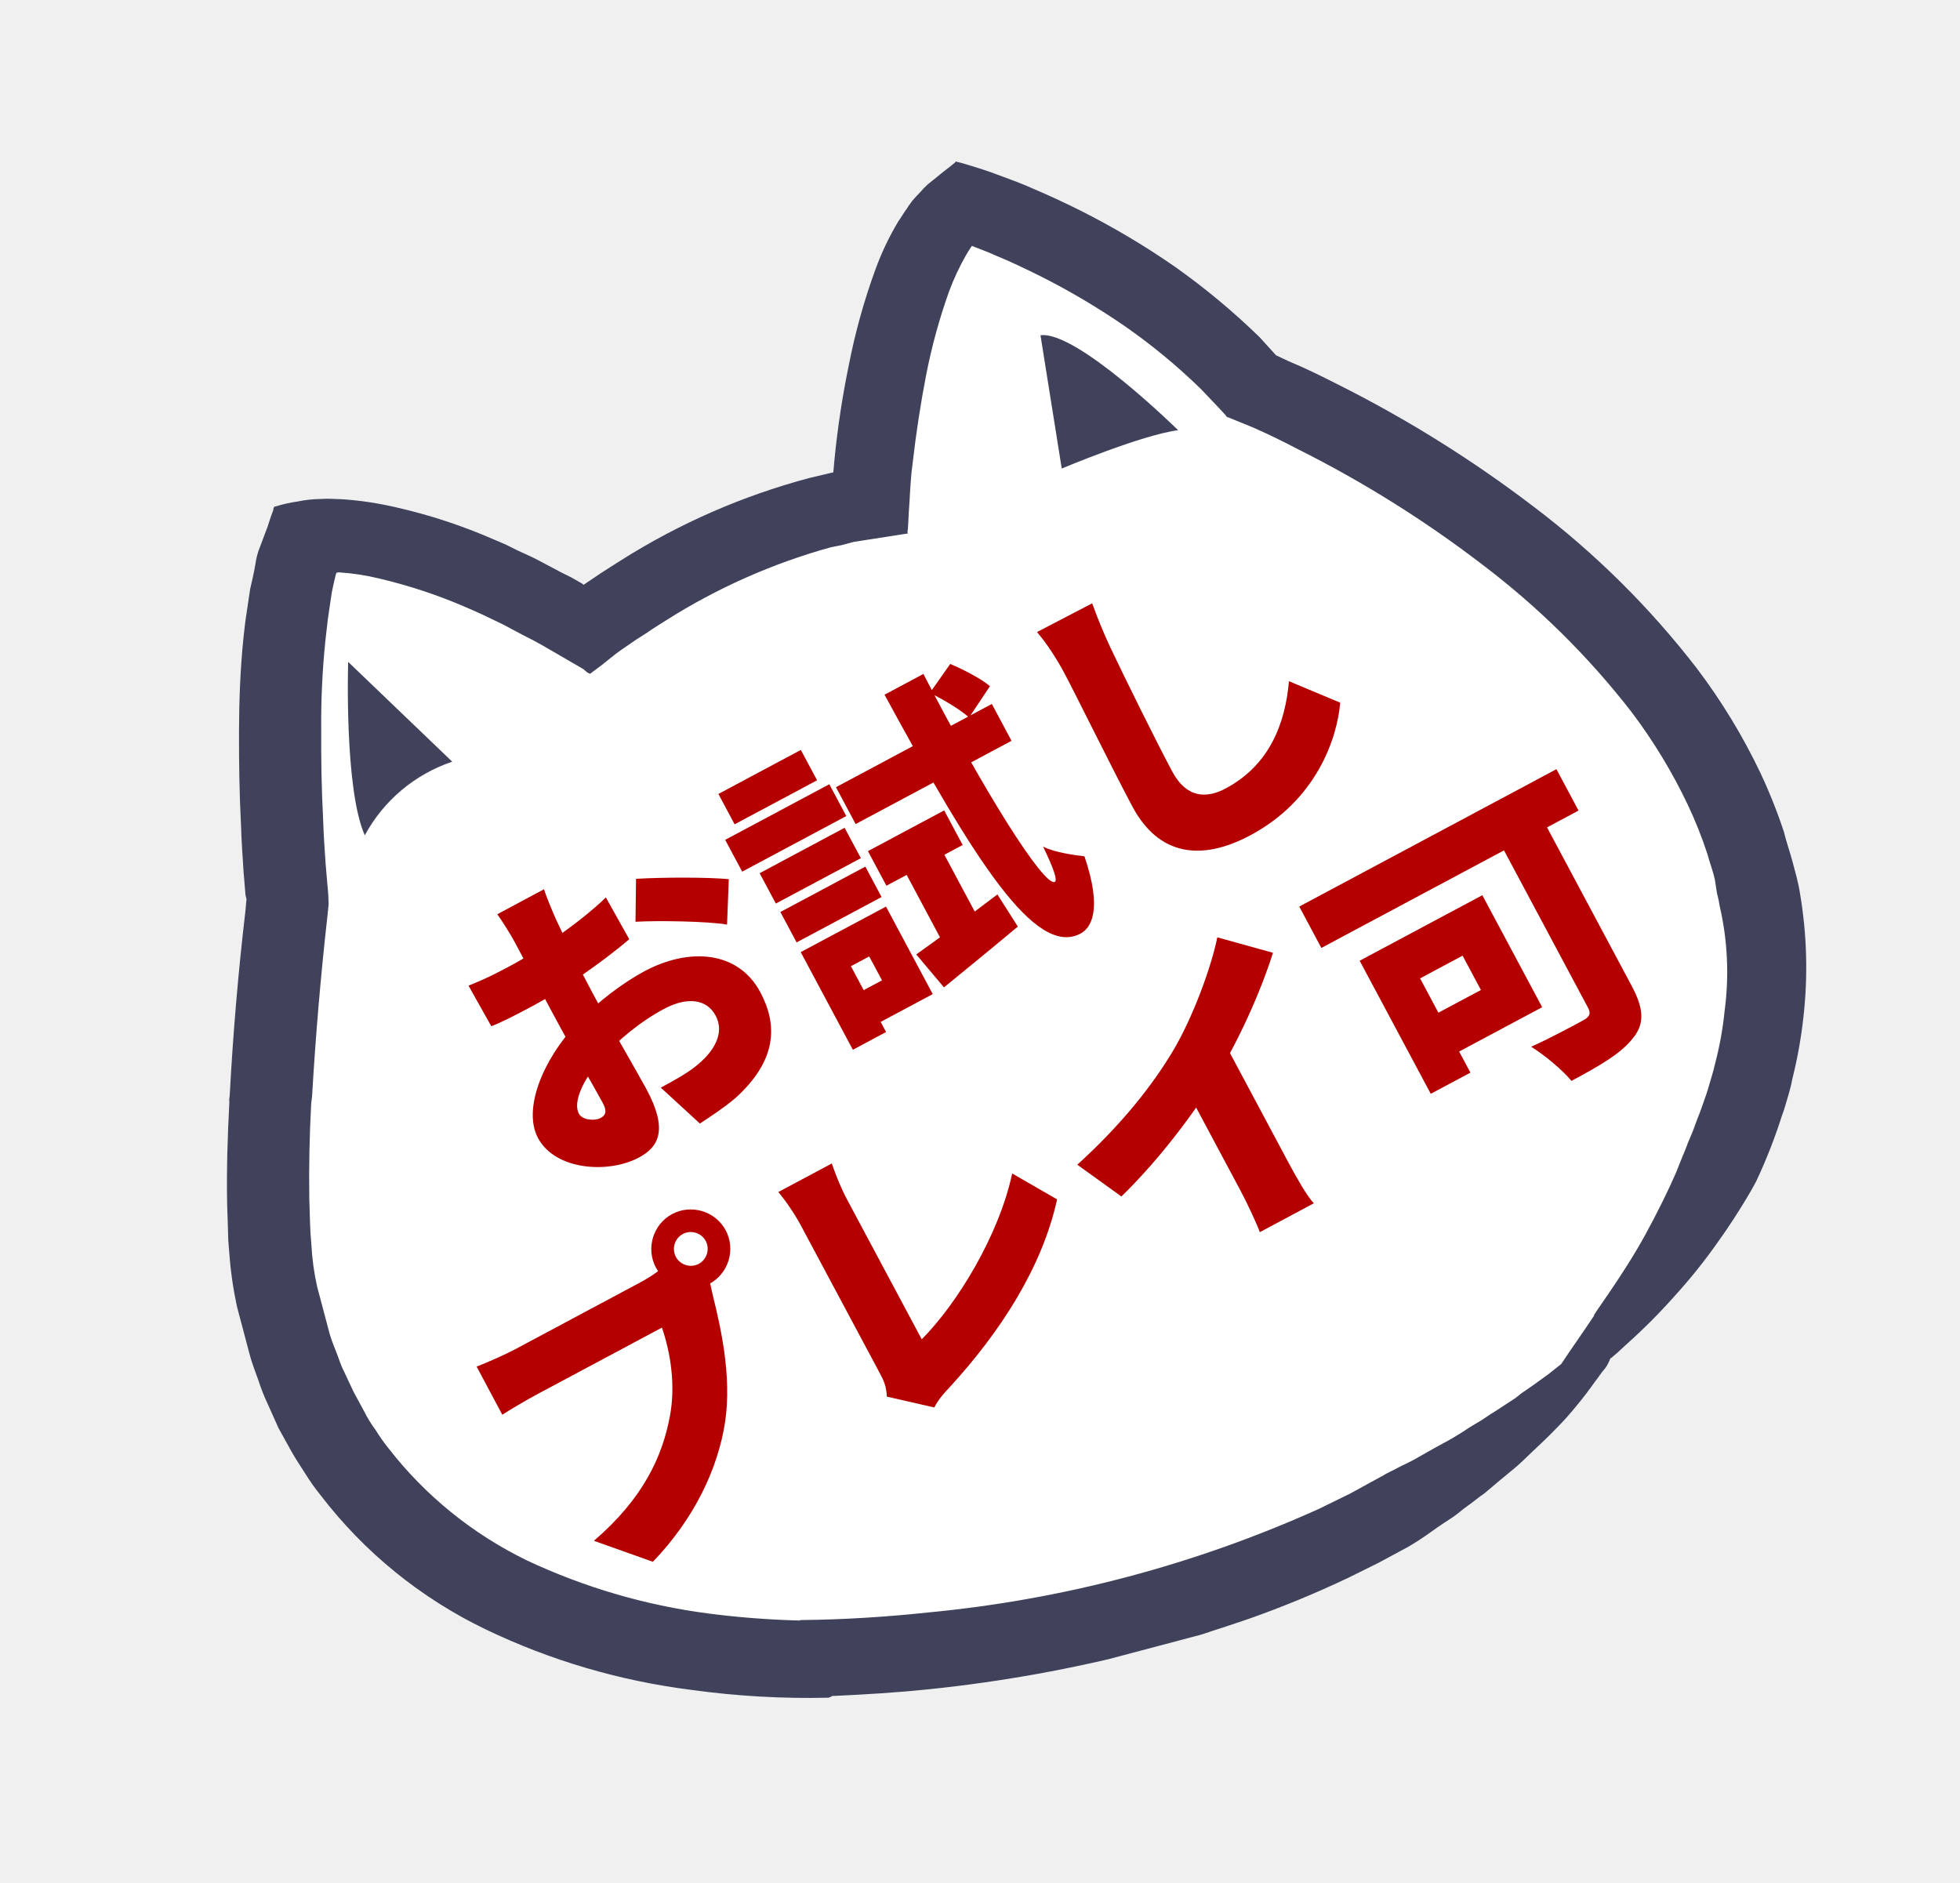
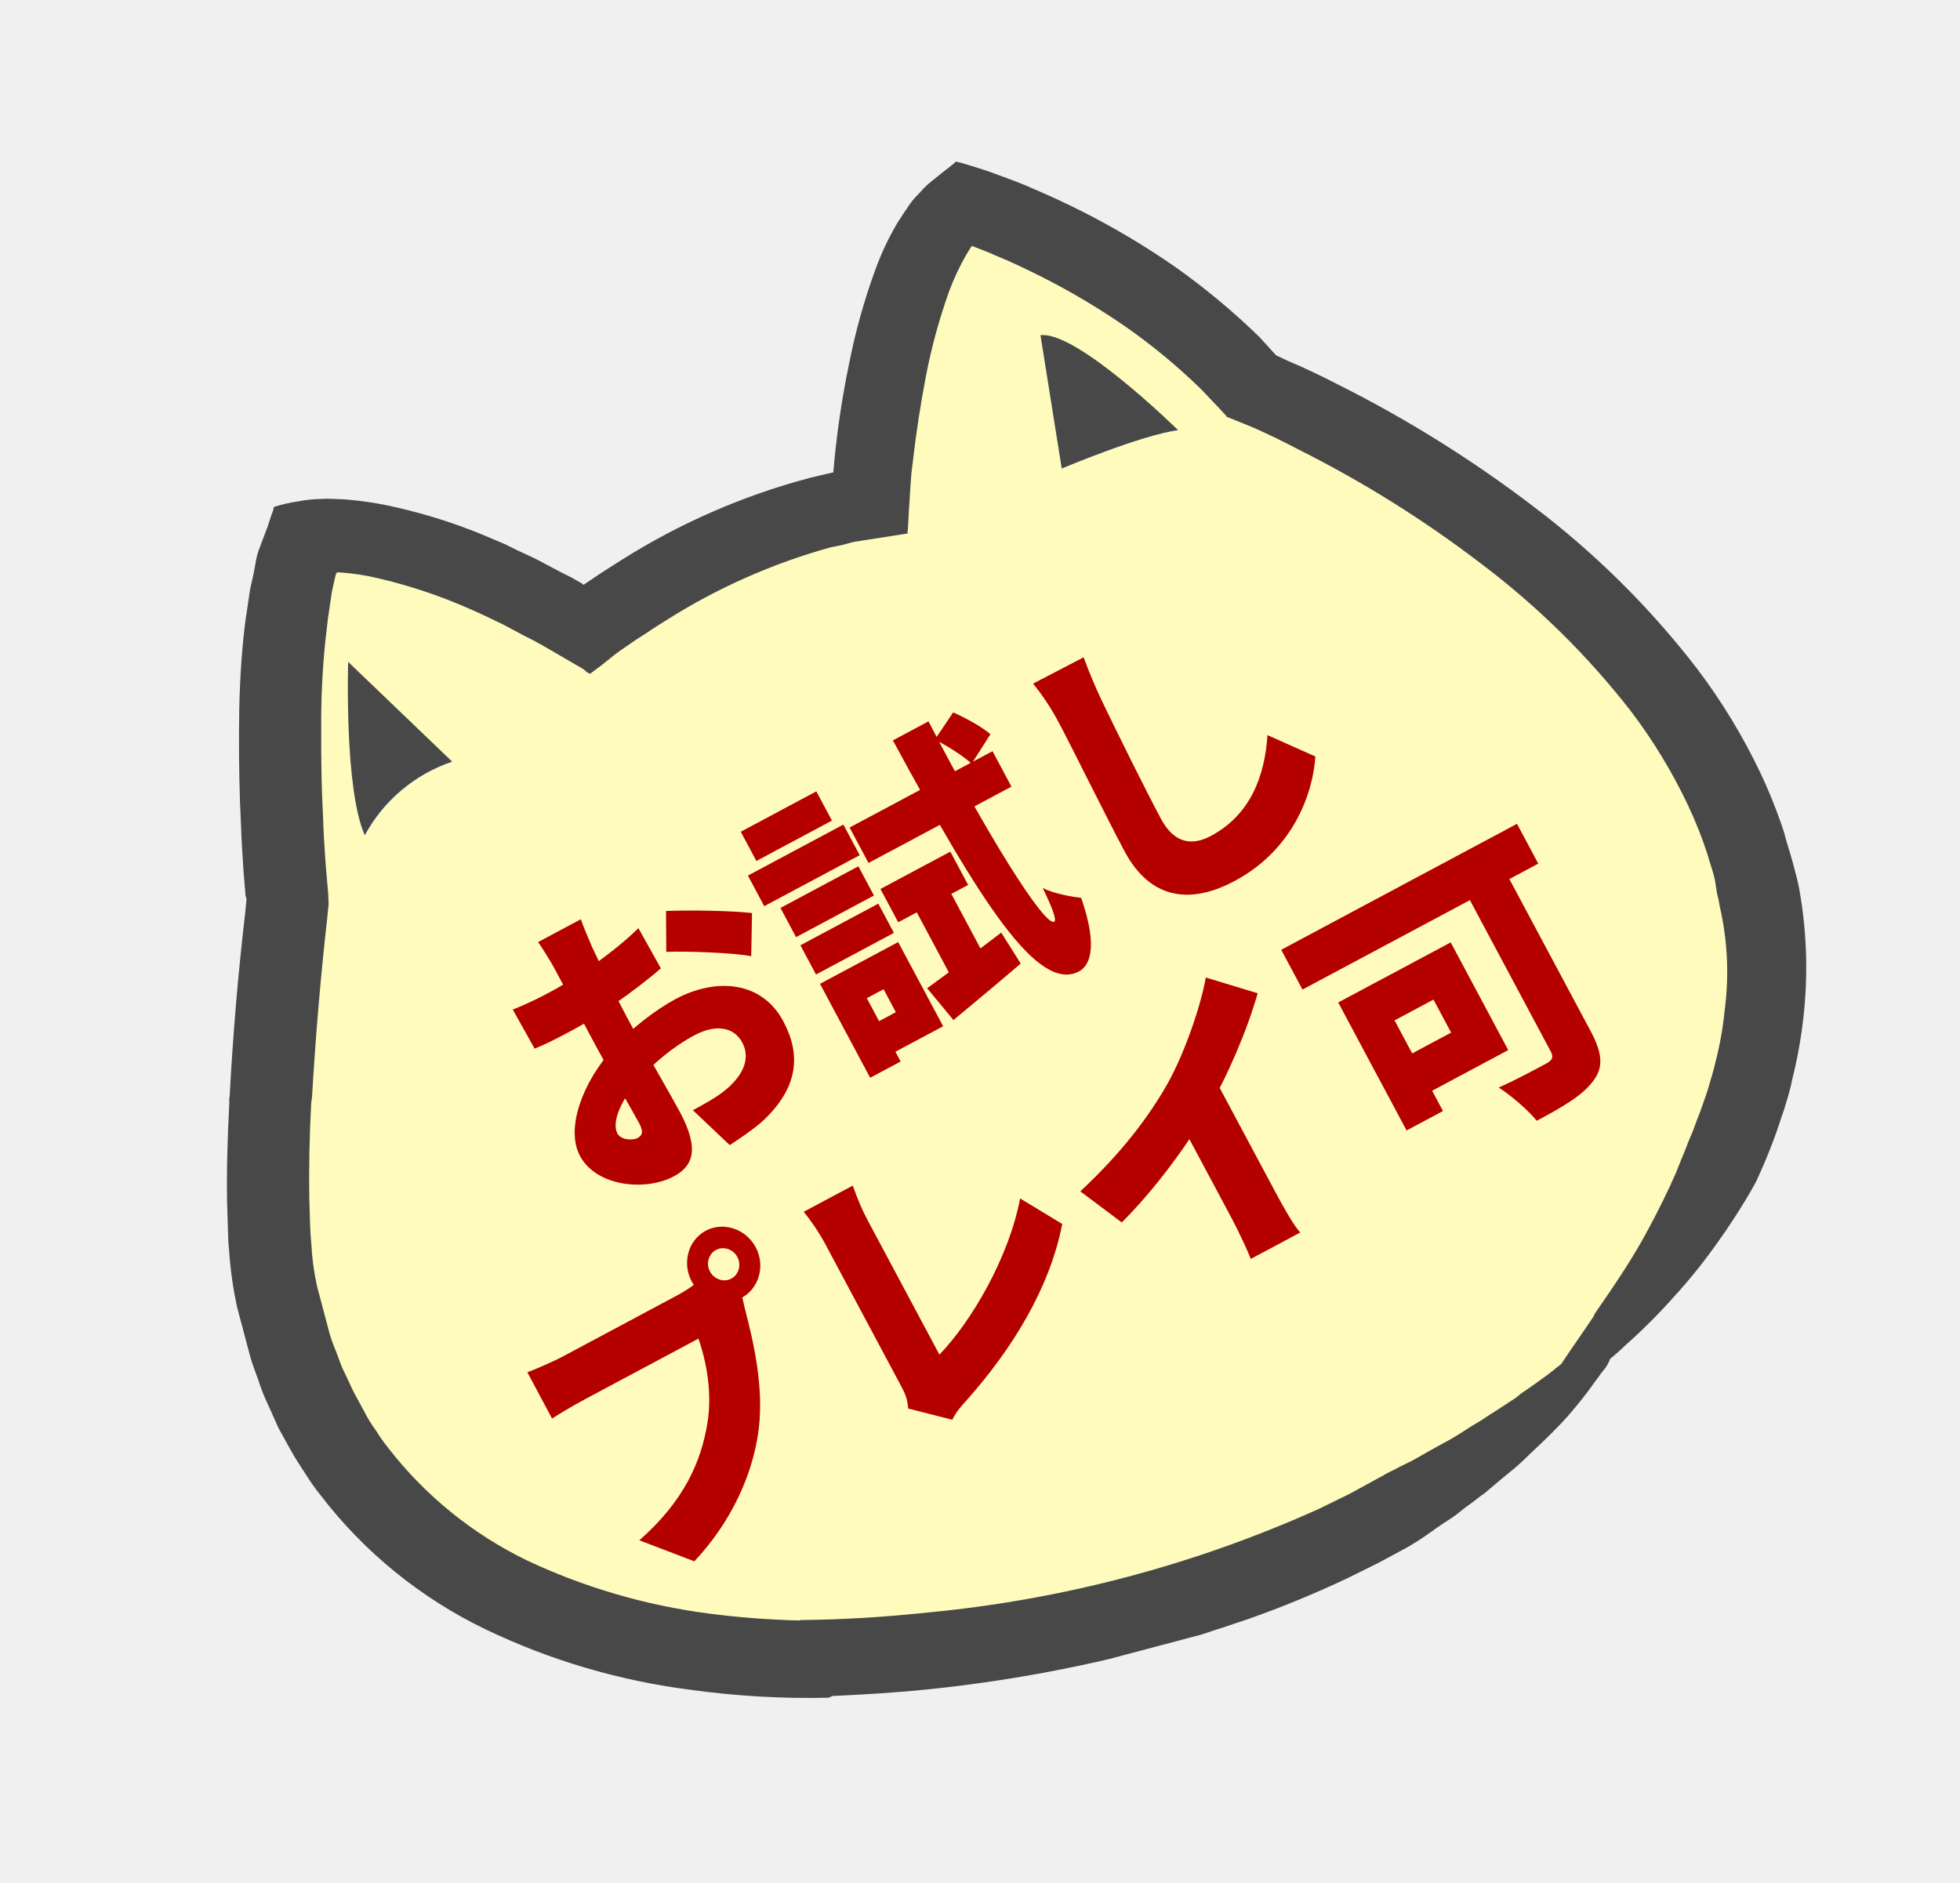
<svg xmlns="http://www.w3.org/2000/svg" width="51" height="49" viewBox="0 0 51 49" fill="none">
-   <g clip-path="url(#clip0_3810_12765)">
-     <path d="M46.416 21.613C46.243 21.103 46.04 20.603 45.809 20.117C45.352 19.156 44.798 18.244 44.156 17.395C42.934 15.808 41.503 14.39 39.901 13.178C38.304 11.96 36.594 10.893 34.793 9.992C34.374 9.778 33.954 9.573 33.505 9.385L33.202 9.242L32.772 8.769C32.089 8.104 31.355 7.493 30.576 6.941C29.794 6.398 28.975 5.911 28.125 5.482C27.69 5.266 27.256 5.064 26.809 4.875C26.592 4.779 26.362 4.692 26.129 4.607C25.896 4.521 25.696 4.444 25.481 4.378L25.149 4.276L24.991 4.23L24.906 4.211C24.898 4.203 24.887 4.199 24.876 4.198L24.849 4.226C24.695 4.357 24.528 4.473 24.377 4.604L24.141 4.793C24.068 4.86 23.999 4.931 23.936 5.007C23.862 5.079 23.793 5.155 23.728 5.234C23.703 5.277 23.674 5.305 23.648 5.345L23.594 5.429C23.511 5.541 23.457 5.64 23.375 5.755C23.136 6.154 22.935 6.576 22.777 7.013C22.483 7.818 22.253 8.645 22.088 9.485C21.921 10.295 21.796 11.114 21.714 11.936L21.683 12.288L21.075 12.431C19.336 12.892 17.679 13.616 16.161 14.576C15.964 14.698 15.785 14.815 15.603 14.932L15.184 15.215L15.156 15.189L14.88 15.03L14.592 14.887L14.025 14.585C13.837 14.487 13.648 14.405 13.446 14.311L13.159 14.167L12.853 14.037C12.038 13.68 11.19 13.4 10.32 13.202C9.859 13.094 9.39 13.023 8.917 12.989L8.662 12.979C8.56 12.973 8.459 12.974 8.358 12.981C8.153 12.983 7.949 13.005 7.748 13.046C7.553 13.074 7.361 13.117 7.172 13.175L7.133 13.185C7.132 13.196 7.127 13.206 7.119 13.213L7.107 13.282L7.055 13.42L6.966 13.693L6.769 14.215C6.705 14.368 6.663 14.528 6.642 14.692C6.606 14.909 6.556 15.115 6.507 15.33L6.414 15.957C6.38 16.162 6.358 16.378 6.336 16.58C6.25 17.407 6.22 18.225 6.218 19.045C6.216 19.865 6.228 20.669 6.27 21.471C6.282 21.875 6.31 22.277 6.336 22.677L6.387 23.293L6.4 23.341L6.403 23.355L6.413 23.392L6.385 23.7C6.198 25.294 6.062 26.901 5.975 28.52L5.963 28.602L5.966 28.694C5.921 29.558 5.893 30.418 5.908 31.291C5.916 31.506 5.921 31.718 5.93 31.948L5.939 32.283L5.967 32.616C6 33.081 6.067 33.544 6.166 34L6.219 34.2C6.236 34.264 6.257 34.346 6.275 34.411L6.296 34.492L6.331 34.625L6.504 35.275C6.559 35.486 6.645 35.695 6.723 35.919C6.793 36.134 6.876 36.344 6.972 36.549L7.247 37.162C7.354 37.36 7.473 37.566 7.58 37.761C7.686 37.956 7.819 38.15 7.941 38.343C8.062 38.537 8.196 38.73 8.344 38.911C9.48 40.394 10.953 41.589 12.644 42.402C14.327 43.209 16.133 43.739 17.991 43.973C19.172 44.136 20.364 44.204 21.557 44.176C21.592 44.166 21.625 44.151 21.655 44.132C22.507 44.093 23.358 44.042 24.212 43.952C26.082 43.757 27.936 43.422 29.758 42.949C30.207 42.83 30.661 42.692 31.126 42.572C31.353 42.511 31.576 42.422 31.803 42.356L32.141 42.242L32.479 42.129C33.373 41.814 34.249 41.452 35.104 41.045L35.874 40.663L36.631 40.255C36.631 40.255 36.713 40.209 36.854 40.12C36.995 40.032 37.188 39.899 37.411 39.738C37.522 39.663 37.648 39.575 37.786 39.488C37.924 39.4 38.037 39.286 38.19 39.182C38.342 39.078 38.467 38.964 38.622 38.86L39.035 38.512L39.453 38.167C39.589 38.049 39.714 37.923 39.838 37.805C40.082 37.578 40.308 37.361 40.487 37.175C40.672 36.991 40.846 36.797 41.01 36.594C41.2 36.369 41.366 36.145 41.514 35.934C41.597 35.833 41.662 35.723 41.739 35.636C41.817 35.549 41.861 35.441 41.903 35.346C41.9 35.331 41.9 35.331 41.917 35.342C42.043 35.239 42.165 35.126 42.304 34.995C42.752 34.597 43.175 34.173 43.573 33.725C43.971 33.288 44.341 32.827 44.681 32.344C44.995 31.909 45.25 31.504 45.428 31.209C45.606 30.915 45.696 30.738 45.696 30.738C45.957 30.185 46.18 29.615 46.365 29.033L46.419 28.881C46.494 28.623 46.585 28.358 46.633 28.089C46.767 27.558 46.865 27.019 46.924 26.476C47.048 25.39 47.017 24.292 46.831 23.217C46.811 23.084 46.779 22.95 46.747 22.817L46.643 22.423C46.574 22.128 46.48 21.879 46.416 21.613ZM9.498 21.755C8.959 20.551 9.064 17.243 9.064 17.243L11.771 19.839C10.796 20.169 9.983 20.854 9.498 21.755V21.755ZM27.632 12.209L27.078 8.741C28.026 8.616 30.661 11.214 30.661 11.214C29.708 11.319 27.628 12.195 27.628 12.195L27.632 12.209Z" fill="white" />
-     <path d="M45.81 20.12C45.353 19.159 44.799 18.247 44.157 17.398C42.934 15.811 41.504 14.393 39.902 13.181C38.305 11.963 36.594 10.896 34.794 9.995C34.375 9.781 33.955 9.576 33.506 9.388L33.203 9.245L32.773 8.772C32.09 8.107 31.356 7.496 30.577 6.944C29.795 6.401 28.976 5.914 28.125 5.485C27.69 5.268 27.256 5.067 26.81 4.878C26.593 4.782 26.363 4.695 26.13 4.61C25.897 4.524 25.697 4.447 25.481 4.381L25.15 4.279L24.992 4.233L24.907 4.214C24.899 4.206 24.888 4.201 24.876 4.201L24.85 4.229C24.696 4.36 24.529 4.476 24.378 4.607L24.142 4.796C24.069 4.863 24 4.934 23.936 5.01C23.863 5.082 23.794 5.158 23.728 5.237C23.703 5.28 23.674 5.308 23.648 5.348L23.594 5.432C23.511 5.544 23.458 5.643 23.376 5.758C23.136 6.157 22.936 6.579 22.777 7.016C22.483 7.821 22.253 8.648 22.089 9.488C21.921 10.298 21.797 11.116 21.715 11.939L21.683 12.291L21.076 12.434C19.337 12.895 17.68 13.618 16.161 14.579C15.965 14.701 15.786 14.818 15.604 14.935L15.185 15.218L15.157 15.192L14.88 15.033L14.593 14.89L14.025 14.588C13.838 14.49 13.649 14.408 13.447 14.314L13.159 14.17L12.854 14.04C12.038 13.683 11.19 13.403 10.321 13.205C9.86 13.097 9.391 13.025 8.918 12.992L8.662 12.982C8.561 12.976 8.46 12.977 8.358 12.984C8.154 12.986 7.949 13.008 7.748 13.049C7.554 13.077 7.361 13.12 7.173 13.178L7.133 13.188C7.133 13.199 7.128 13.209 7.119 13.216L7.107 13.285L7.055 13.422L6.966 13.696L6.77 14.218C6.706 14.371 6.664 14.531 6.643 14.694C6.606 14.912 6.557 15.118 6.508 15.333L6.415 15.96C6.381 16.165 6.359 16.381 6.336 16.583C6.251 17.41 6.221 18.228 6.219 19.048C6.217 19.868 6.229 20.672 6.271 21.474C6.283 21.878 6.311 22.28 6.337 22.68L6.388 23.296L6.4 23.344L6.404 23.358L6.414 23.394L6.386 23.703C6.199 25.297 6.062 26.904 5.976 28.523L5.964 28.604L5.967 28.697C5.922 29.561 5.894 30.421 5.909 31.294C5.917 31.509 5.921 31.721 5.93 31.951L5.94 32.286L5.967 32.619C6.001 33.084 6.068 33.547 6.166 34.003L6.219 34.203C6.237 34.267 6.258 34.349 6.275 34.414L6.297 34.495L6.332 34.628L6.504 35.278C6.56 35.489 6.646 35.698 6.724 35.922C6.793 36.137 6.876 36.347 6.973 36.551L7.248 37.165C7.355 37.363 7.474 37.569 7.58 37.764C7.687 37.959 7.82 38.152 7.942 38.346C8.063 38.54 8.197 38.733 8.345 38.914C9.481 40.396 10.953 41.592 12.645 42.405C14.328 43.212 16.134 43.742 17.992 43.976C19.173 44.139 20.365 44.207 21.558 44.179C21.593 44.169 21.625 44.154 21.656 44.135C22.508 44.096 23.359 44.045 24.212 43.955C26.083 43.76 27.937 43.424 29.758 42.952C30.208 42.833 30.662 42.695 31.126 42.575C31.354 42.514 31.577 42.425 31.803 42.359L32.142 42.245L32.48 42.132C33.374 41.817 34.25 41.455 35.105 41.048L35.875 40.666L36.632 40.258C36.632 40.258 36.714 40.212 36.855 40.123C36.996 40.035 37.189 39.902 37.411 39.741C37.523 39.666 37.649 39.578 37.787 39.491C37.925 39.403 38.038 39.289 38.19 39.185C38.342 39.081 38.468 38.967 38.623 38.863L39.036 38.515L39.453 38.17C39.59 38.052 39.715 37.926 39.839 37.808C40.083 37.581 40.309 37.364 40.488 37.178C40.672 36.994 40.847 36.8 41.01 36.597C41.2 36.372 41.366 36.148 41.515 35.937C41.598 35.836 41.663 35.726 41.74 35.639C41.818 35.552 41.862 35.444 41.904 35.348C41.9 35.334 41.9 35.334 41.918 35.345C42.043 35.242 42.166 35.129 42.305 34.998C42.752 34.6 43.176 34.176 43.573 33.728C43.971 33.291 44.342 32.83 44.682 32.347C44.996 31.912 45.251 31.507 45.429 31.212C45.607 30.918 45.697 30.741 45.697 30.741C45.957 30.188 46.181 29.618 46.366 29.036L46.42 28.884C46.495 28.626 46.586 28.36 46.634 28.092C46.768 27.561 46.865 27.022 46.925 26.478C47.049 25.392 47.017 24.295 46.832 23.22C46.812 23.086 46.78 22.953 46.748 22.82L46.643 22.426C46.573 22.162 46.483 21.912 46.419 21.648C46.247 21.127 46.043 20.617 45.81 20.12V20.12ZM44.677 23.248C44.708 23.357 44.731 23.468 44.747 23.579C44.953 24.47 44.997 25.391 44.876 26.298C44.83 26.76 44.748 27.218 44.63 27.668C44.579 27.901 44.503 28.12 44.439 28.351L44.399 28.476C44.32 28.696 44.256 28.9 44.165 29.119L44.048 29.437L43.915 29.752C43.915 29.752 43.888 29.834 43.836 29.96C43.784 30.085 43.703 30.275 43.613 30.51C43.425 30.948 43.134 31.54 42.82 32.115C42.19 33.267 41.38 34.303 41.481 34.234C41.154 34.725 40.843 35.16 40.624 35.495L40.277 35.77C40.054 35.932 39.832 36.093 39.594 36.253L39.428 36.384L39.249 36.501L38.885 36.739C38.758 36.811 38.647 36.898 38.524 36.973C38.401 37.048 38.26 37.127 38.16 37.196C37.939 37.343 37.711 37.478 37.475 37.6C37.252 37.723 37.042 37.841 36.86 37.947C36.678 38.052 36.497 38.127 36.356 38.204C36.215 38.281 36.105 38.328 36.034 38.37C35.999 38.395 35.962 38.415 35.923 38.433L35.125 38.87L34.316 39.266C31.095 40.718 27.655 41.63 24.138 41.962C23.033 42.08 21.924 42.148 20.84 42.158C20.84 42.158 20.811 42.166 20.797 42.17C20.004 42.15 19.213 42.089 18.428 41.987C16.792 41.773 15.201 41.307 13.712 40.607C12.296 39.919 11.06 38.917 10.101 37.678C9.982 37.53 9.873 37.374 9.774 37.213C9.659 37.059 9.559 36.895 9.473 36.723L9.198 36.215L8.953 35.692C8.863 35.524 8.814 35.338 8.736 35.148C8.658 34.957 8.596 34.793 8.547 34.595L8.398 34.032L8.355 33.872L8.348 33.844L8.337 33.801L8.315 33.72C8.315 33.72 8.305 33.68 8.301 33.666C8.294 33.641 8.29 33.624 8.279 33.585L8.251 33.478C8.17 33.114 8.12 32.745 8.101 32.373L8.078 32.078L8.066 31.78C8.061 31.579 8.054 31.379 8.048 31.182C8.036 30.378 8.053 29.545 8.097 28.723L8.108 28.627L8.12 28.533C8.211 26.969 8.344 25.403 8.52 23.837L8.551 23.527L8.541 23.273C8.537 23.178 8.521 23.059 8.52 23.032L8.471 22.458C8.445 22.07 8.418 21.683 8.407 21.294C8.365 20.516 8.354 19.739 8.358 18.972C8.352 18.203 8.388 17.435 8.467 16.669C8.49 16.48 8.512 16.29 8.532 16.101L8.614 15.546C8.637 15.356 8.688 15.18 8.725 15.001L8.752 14.907L8.806 14.893C9.168 14.916 9.527 14.971 9.879 15.057C10.623 15.233 11.35 15.472 12.051 15.771L12.327 15.891L12.586 16.009L13.107 16.259L13.628 16.537L13.889 16.67L14.149 16.814L15.179 17.412L15.281 17.5L15.354 17.534L15.41 17.492L15.664 17.302C15.833 17.17 15.999 17.026 16.169 16.909L16.427 16.732L16.553 16.645L16.814 16.479C16.981 16.362 17.148 16.258 17.316 16.153C18.644 15.309 20.091 14.665 21.61 14.244L21.899 14.186L22.11 14.13L22.135 14.123C22.164 14.116 22.192 14.108 22.178 14.112L22.218 14.101L23.467 13.906L23.622 13.883L23.612 13.846L23.624 13.765L23.641 13.459C23.648 13.258 23.67 13.054 23.677 12.847L23.696 12.565L23.716 12.307L23.751 12.024C23.839 11.253 23.956 10.494 24.101 9.747C24.245 9.01 24.445 8.284 24.698 7.576C24.819 7.252 24.966 6.938 25.138 6.637C25.18 6.566 25.22 6.498 25.26 6.442L25.288 6.399C25.49 6.481 25.69 6.548 25.892 6.643C26.298 6.806 26.687 6.998 27.078 7.19C27.848 7.578 28.59 8.019 29.298 8.508C29.992 8.994 30.644 9.534 31.249 10.124L31.721 10.62L31.837 10.746L31.897 10.811C31.901 10.825 31.929 10.863 31.955 10.859L32.273 10.989L32.591 11.118C32.994 11.295 33.386 11.486 33.778 11.692C35.464 12.537 37.064 13.538 38.558 14.682C40.023 15.79 41.334 17.084 42.456 18.532C43.023 19.284 43.513 20.091 43.916 20.941C44.114 21.358 44.285 21.788 44.428 22.227C44.488 22.452 44.571 22.662 44.621 22.887L44.677 23.248Z" fill="#3F425A" />
-     <path d="M11.766 19.82L9.059 17.224C9.059 17.224 8.954 20.532 9.492 21.735C9.978 20.835 10.791 20.149 11.766 19.82V19.82Z" fill="#3F425A" />
-     <path d="M27.074 8.724L27.627 12.192C27.627 12.192 29.707 11.316 30.655 11.194C30.656 11.197 28.022 8.6 27.074 8.724Z" fill="#3F425A" />
-     <path d="M17.587 32.708C17.473 32.495 17.555 32.226 17.768 32.112C17.98 31.999 18.25 32.081 18.363 32.293C18.476 32.505 18.395 32.775 18.182 32.889C17.97 33.002 17.7 32.92 17.587 32.708ZM17.067 32.986C17.333 33.483 17.962 33.674 18.46 33.408C18.958 33.142 19.149 32.513 18.883 32.016C18.617 31.518 17.988 31.327 17.49 31.593C16.992 31.859 16.801 32.488 17.067 32.986ZM18.436 33.064L17.256 32.969C17.06 33.149 16.779 33.309 16.617 33.395C16.163 33.638 14.011 34.787 13.389 35.12C13.147 35.249 12.644 35.471 12.402 35.562L13.07 36.815C13.253 36.698 13.644 36.461 14.003 36.269C14.625 35.937 16.77 34.791 17.224 34.548C17.442 35.185 17.588 36.039 17.428 36.868C17.233 37.894 16.75 38.98 15.454 40.096L16.988 40.642C18.053 39.536 18.683 38.23 18.869 36.992C19.044 35.806 18.75 34.533 18.558 33.751C18.516 33.567 18.441 33.268 18.436 33.064Z" fill="#B50000" />
-     <path d="M23.077 36.344L24.31 36.626C24.441 36.378 24.6 36.217 24.69 36.122C26.047 34.645 27.119 32.971 27.506 31.211L26.337 30.537C25.988 32.173 24.884 33.948 23.984 34.852C23.632 34.194 22.525 32.121 22.056 31.243C21.884 30.921 21.772 30.642 21.643 30.277L20.252 31.02C20.433 31.235 20.668 31.57 20.84 31.892C21.314 32.778 22.573 35.136 22.898 35.743C22.995 35.926 23.062 36.069 23.077 36.344Z" fill="#B50000" />
-     <path d="M28.032 30.309L29.179 31.136C30.145 30.196 31.049 28.998 31.629 28.058C32.223 27.091 32.791 25.847 33.123 24.794L31.675 24.392C31.511 25.194 31.04 26.462 30.543 27.311C29.989 28.247 29.184 29.261 28.032 30.309ZM30.672 27.976L32.272 30.971C32.46 31.322 32.704 31.851 32.781 32.064L34.186 31.313C34.018 31.139 33.734 30.642 33.546 30.29L31.798 27.017L30.672 27.976Z" fill="#B50000" />
-     <path d="M38.712 21.338L41.32 26.222C41.403 26.376 41.364 26.462 41.188 26.556C41.013 26.65 40.35 27.013 39.84 27.239C40.161 27.434 40.662 27.844 40.889 28.128C41.658 27.717 42.195 27.402 42.5 27.003C42.798 26.628 42.773 26.246 42.452 25.646L39.832 20.74L38.712 21.338ZM35.379 25.001L37.229 28.464L38.261 27.913L36.411 24.449L35.379 25.001ZM35.818 24.766L36.358 25.777L38.057 24.869L38.534 25.762L36.835 26.67L37.375 27.68L40.128 26.21L38.571 23.296L35.818 24.766ZM33.807 23.591L34.382 24.668L41.074 21.093L40.499 20.016L33.807 23.591Z" fill="#B50000" />
-     <path d="M14.155 23.141L12.939 23.791C13.036 23.918 13.292 24.327 13.374 24.481C13.562 24.832 13.964 25.586 14.406 26.414C14.903 27.344 15.491 28.338 15.682 28.697C15.819 28.953 15.732 29.037 15.623 29.096C15.483 29.17 15.156 29.156 15.062 28.981C14.91 28.695 15.143 28.128 15.641 27.561C16.073 27.067 16.676 26.575 17.277 26.255C17.884 25.93 18.391 25.998 18.622 26.43C18.86 26.877 18.595 27.366 18.082 27.763C17.864 27.936 17.546 28.115 17.194 28.303L18.211 29.237C18.518 29.036 18.832 28.831 19.137 28.574C20.22 27.59 20.24 26.676 19.783 25.819C19.204 24.736 17.928 24.655 16.771 25.273C16.229 25.562 15.541 26.071 15.007 26.639C14.119 27.584 13.6 28.868 13.999 29.615C14.449 30.457 15.833 30.546 16.623 30.123C17.151 29.842 17.38 29.39 16.828 28.357C16.613 27.955 15.846 26.642 15.412 25.829C15.068 25.185 14.769 24.573 14.454 23.895C14.367 23.696 14.2 23.296 14.155 23.141ZM16.55 22.869L16.536 23.987C17.092 23.953 18.429 23.973 18.918 24.06L18.964 22.878C18.41 22.826 17.281 22.827 16.55 22.869ZM12.191 25.649L12.784 26.706C13.049 26.603 13.345 26.453 13.873 26.172C14.51 25.832 15.611 25.093 16.373 24.441L15.765 23.354C15.113 23.984 14.056 24.719 13.273 25.137C13.009 25.278 12.665 25.462 12.191 25.649Z" fill="#B50000" />
-     <path d="M23.841 24.837L24.562 25.694C25.133 25.229 25.834 24.657 26.484 24.112L25.953 23.276C25.181 23.858 24.395 24.447 23.841 24.837ZM22.584 22.149L23.065 23.049L25.049 21.989L24.568 21.089L22.584 22.149ZM21.752 20.485L22.264 21.444L26.32 19.278L25.808 18.319L21.752 20.485ZM24.196 18.031C24.554 18.207 24.995 18.47 25.216 18.672L25.759 17.856C25.519 17.654 25.078 17.428 24.725 17.278L24.196 18.031ZM23.299 22.219L24.683 24.811L25.575 24.118L24.28 21.695L23.299 22.219ZM23.016 18.078C25.381 22.434 26.936 24.887 28.101 24.302C28.391 24.157 28.694 23.685 28.218 22.283C28.009 22.262 27.42 22.182 27.141 22.03C27.405 22.576 27.525 22.907 27.445 22.95C27.162 23.073 25.594 20.578 24.027 17.538L23.016 18.078ZM19.766 22.723L20.188 23.513L22.4 22.332L21.977 21.541L19.766 22.723ZM18.693 20.661L19.115 21.451L21.261 20.305L20.838 19.515L18.693 20.661ZM20.306 23.733L20.728 24.524L22.939 23.343L22.517 22.552L20.306 23.733ZM18.87 21.855L19.312 22.683L22.021 21.236L21.579 20.408L18.87 21.855ZM21.311 24.523L21.753 25.35L22.617 24.889L22.95 25.511L22.086 25.973L22.528 26.8L24.27 25.869L23.054 23.592L21.311 24.523ZM20.835 24.777L22.192 27.318L23.056 26.856L21.699 24.316L20.835 24.777Z" fill="#B50000" />
-     <path d="M28.419 15.7L26.983 16.448C27.232 16.739 27.484 17.122 27.695 17.517C27.989 18.067 28.971 20.064 29.464 20.986C30.148 22.268 31.255 22.42 32.537 21.735C34.243 20.824 34.794 19.231 34.872 18.285L33.539 17.727C33.443 18.833 33.03 19.91 31.895 20.516C31.397 20.782 30.877 20.777 30.501 20.075C30.071 19.269 29.277 17.66 28.903 16.872C28.746 16.542 28.551 16.072 28.419 15.7Z" fill="#B50000" />
+   <g clip-path="url(#clip0_3811_12776)">
+     <path d="M46.416 21.613C46.243 21.103 46.04 20.603 45.809 20.117C45.352 19.156 44.798 18.244 44.156 17.395C42.934 15.808 41.503 14.39 39.901 13.178C38.304 11.96 36.594 10.893 34.793 9.992C34.374 9.778 33.954 9.573 33.505 9.385L33.202 9.242L32.772 8.769C32.089 8.104 31.355 7.493 30.576 6.941C29.794 6.398 28.975 5.911 28.125 5.482C27.69 5.266 27.256 5.064 26.809 4.875C26.592 4.779 26.362 4.692 26.129 4.607C25.896 4.521 25.696 4.444 25.481 4.378L25.149 4.276L24.991 4.23L24.906 4.211C24.898 4.203 24.887 4.199 24.876 4.198L24.849 4.226C24.695 4.357 24.528 4.473 24.377 4.604L24.141 4.793C24.068 4.86 23.999 4.931 23.936 5.007C23.862 5.079 23.793 5.155 23.728 5.234C23.703 5.277 23.674 5.305 23.648 5.345L23.594 5.429C23.511 5.541 23.457 5.64 23.375 5.755C23.136 6.154 22.935 6.576 22.777 7.013C22.483 7.818 22.253 8.645 22.088 9.485C21.921 10.295 21.796 11.114 21.714 11.936L21.683 12.288L21.075 12.431C19.336 12.892 17.679 13.616 16.161 14.576C15.964 14.698 15.785 14.815 15.603 14.932L15.184 15.215L15.156 15.189L14.88 15.03L14.592 14.887L14.025 14.585C13.837 14.487 13.648 14.405 13.446 14.311L13.159 14.167L12.853 14.037C12.038 13.68 11.19 13.4 10.32 13.202C9.859 13.094 9.39 13.023 8.917 12.989L8.662 12.979C8.56 12.973 8.459 12.974 8.358 12.981C8.153 12.983 7.949 13.005 7.748 13.046C7.553 13.074 7.361 13.117 7.172 13.175L7.133 13.185C7.132 13.196 7.127 13.206 7.119 13.213L7.107 13.282L7.055 13.42L6.966 13.693L6.769 14.215C6.705 14.368 6.663 14.528 6.642 14.692C6.606 14.909 6.556 15.115 6.507 15.33L6.414 15.957C6.38 16.162 6.358 16.378 6.336 16.58C6.25 17.407 6.22 18.225 6.218 19.045C6.216 19.865 6.228 20.669 6.27 21.471C6.282 21.875 6.31 22.277 6.336 22.677L6.387 23.293L6.4 23.341L6.403 23.355L6.413 23.392L6.385 23.7C6.198 25.294 6.062 26.901 5.975 28.52L5.963 28.602L5.966 28.694C5.921 29.558 5.893 30.418 5.908 31.291C5.916 31.506 5.921 31.718 5.93 31.948L5.939 32.283L5.967 32.616C6 33.081 6.067 33.544 6.166 34L6.219 34.2C6.236 34.264 6.257 34.346 6.275 34.411L6.296 34.492L6.331 34.625L6.504 35.275C6.559 35.486 6.645 35.695 6.723 35.919C6.793 36.134 6.876 36.344 6.972 36.549L7.247 37.162C7.354 37.36 7.473 37.566 7.58 37.761C7.686 37.956 7.819 38.15 7.941 38.343C8.062 38.537 8.196 38.73 8.344 38.911C9.48 40.394 10.953 41.589 12.644 42.402C14.327 43.209 16.133 43.739 17.991 43.973C19.172 44.136 20.364 44.204 21.557 44.176C21.592 44.166 21.625 44.151 21.655 44.132C22.507 44.093 23.358 44.042 24.212 43.952C26.082 43.757 27.936 43.422 29.758 42.949C30.207 42.83 30.661 42.692 31.126 42.572C31.353 42.511 31.576 42.422 31.803 42.356L32.141 42.242L32.479 42.129C33.373 41.814 34.249 41.452 35.104 41.045L35.874 40.663L36.631 40.255C36.631 40.255 36.713 40.209 36.854 40.12C36.995 40.032 37.188 39.899 37.411 39.738C37.522 39.663 37.648 39.575 37.786 39.488C37.924 39.4 38.037 39.286 38.19 39.182C38.342 39.078 38.467 38.964 38.622 38.86L39.035 38.512L39.453 38.167C39.589 38.049 39.714 37.923 39.838 37.805C40.082 37.578 40.308 37.361 40.487 37.175C40.672 36.991 40.846 36.797 41.01 36.594C41.2 36.369 41.366 36.145 41.514 35.934C41.597 35.833 41.662 35.723 41.739 35.636C41.817 35.549 41.861 35.441 41.903 35.346C41.9 35.331 41.9 35.331 41.917 35.342C42.043 35.239 42.165 35.126 42.304 34.995C42.752 34.597 43.175 34.173 43.573 33.725C43.971 33.288 44.341 32.827 44.681 32.344C44.995 31.909 45.25 31.504 45.428 31.209C45.606 30.915 45.696 30.738 45.696 30.738C45.957 30.185 46.18 29.615 46.365 29.033L46.419 28.881C46.494 28.623 46.585 28.358 46.633 28.089C46.767 27.558 46.865 27.019 46.924 26.476C47.048 25.39 47.017 24.292 46.831 23.217C46.811 23.084 46.779 22.95 46.747 22.817L46.643 22.423C46.574 22.128 46.48 21.879 46.416 21.613ZM9.498 21.755C8.959 20.551 9.064 17.243 9.064 17.243L11.771 19.839C10.796 20.169 9.983 20.854 9.498 21.755V21.755ZM27.632 12.209L27.078 8.741C28.026 8.616 30.661 11.214 30.661 11.214C29.708 11.319 27.628 12.195 27.628 12.195L27.632 12.209Z" fill="#FFFBBC" />
+     <path d="M45.81 20.12C45.353 19.159 44.799 18.247 44.157 17.398C42.934 15.811 41.504 14.393 39.902 13.181C38.305 11.963 36.594 10.896 34.794 9.995C34.375 9.781 33.955 9.576 33.506 9.388L33.203 9.245L32.773 8.772C32.09 8.107 31.356 7.496 30.577 6.944C29.795 6.401 28.976 5.914 28.125 5.485C27.69 5.268 27.256 5.067 26.81 4.878C26.593 4.782 26.363 4.695 26.13 4.61C25.897 4.524 25.697 4.447 25.481 4.381L25.15 4.279L24.992 4.233L24.907 4.214C24.899 4.206 24.888 4.201 24.876 4.201L24.85 4.229C24.696 4.36 24.529 4.476 24.378 4.607L24.142 4.796C24.069 4.863 24 4.934 23.936 5.01C23.863 5.082 23.794 5.158 23.728 5.237C23.703 5.28 23.674 5.308 23.648 5.348L23.594 5.432C23.511 5.544 23.458 5.643 23.376 5.758C23.136 6.157 22.936 6.579 22.777 7.016C22.483 7.821 22.253 8.648 22.089 9.488C21.921 10.298 21.797 11.116 21.715 11.939L21.683 12.291L21.076 12.434C19.337 12.895 17.68 13.618 16.161 14.579C15.965 14.701 15.786 14.818 15.604 14.935L15.185 15.218L15.157 15.192L14.88 15.033L14.593 14.89L14.025 14.588C13.838 14.49 13.649 14.408 13.447 14.314L13.159 14.17L12.854 14.04C12.038 13.683 11.19 13.403 10.321 13.205C9.86 13.097 9.391 13.025 8.918 12.992L8.662 12.982C8.561 12.976 8.46 12.977 8.358 12.984C8.154 12.986 7.949 13.008 7.748 13.049C7.554 13.077 7.361 13.12 7.173 13.178L7.133 13.188C7.133 13.199 7.128 13.209 7.119 13.216L7.107 13.285L7.055 13.422L6.966 13.696L6.77 14.218C6.706 14.371 6.664 14.531 6.643 14.694C6.606 14.912 6.557 15.118 6.508 15.333L6.415 15.96C6.381 16.165 6.359 16.381 6.336 16.583C6.251 17.41 6.221 18.228 6.219 19.048C6.217 19.868 6.229 20.672 6.271 21.474C6.283 21.878 6.311 22.28 6.337 22.68L6.388 23.296L6.4 23.344L6.404 23.358L6.414 23.394L6.386 23.703C6.199 25.297 6.062 26.904 5.976 28.523L5.964 28.604L5.967 28.697C5.922 29.561 5.894 30.421 5.909 31.294C5.917 31.509 5.921 31.721 5.93 31.951L5.94 32.286L5.967 32.619C6.001 33.084 6.068 33.547 6.166 34.003L6.219 34.203C6.237 34.267 6.258 34.349 6.275 34.414L6.297 34.495L6.332 34.628L6.504 35.278C6.56 35.489 6.646 35.698 6.724 35.922C6.793 36.137 6.876 36.347 6.973 36.551L7.248 37.165C7.355 37.363 7.474 37.569 7.58 37.764C7.687 37.959 7.82 38.152 7.942 38.346C8.063 38.54 8.197 38.733 8.345 38.914C9.481 40.396 10.953 41.592 12.645 42.405C14.328 43.212 16.134 43.742 17.992 43.976C19.173 44.139 20.365 44.207 21.558 44.179C21.593 44.169 21.625 44.154 21.656 44.135C22.508 44.096 23.359 44.045 24.212 43.955C26.083 43.76 27.937 43.424 29.758 42.952C30.208 42.833 30.662 42.695 31.126 42.575C31.354 42.514 31.577 42.425 31.803 42.359L32.142 42.245L32.48 42.132C33.374 41.817 34.25 41.455 35.105 41.048L35.875 40.666L36.632 40.258C36.632 40.258 36.714 40.212 36.855 40.123C36.996 40.035 37.189 39.902 37.411 39.741C37.523 39.666 37.649 39.578 37.787 39.491C37.925 39.403 38.038 39.289 38.19 39.185C38.342 39.081 38.468 38.967 38.623 38.863L39.036 38.515L39.453 38.17C39.59 38.052 39.715 37.926 39.839 37.808C40.083 37.581 40.309 37.364 40.488 37.178C40.672 36.994 40.847 36.8 41.01 36.597C41.2 36.372 41.366 36.148 41.515 35.937C41.598 35.836 41.663 35.726 41.74 35.639C41.818 35.552 41.862 35.444 41.904 35.348C41.9 35.334 41.9 35.334 41.918 35.345C42.043 35.242 42.166 35.129 42.305 34.998C42.752 34.6 43.176 34.176 43.573 33.728C43.971 33.291 44.342 32.83 44.682 32.347C44.996 31.912 45.251 31.507 45.429 31.212C45.607 30.918 45.697 30.741 45.697 30.741C45.957 30.188 46.181 29.618 46.366 29.036L46.42 28.884C46.495 28.626 46.586 28.36 46.634 28.092C46.768 27.561 46.865 27.022 46.925 26.478C47.049 25.392 47.017 24.295 46.832 23.22C46.812 23.086 46.78 22.953 46.748 22.82L46.643 22.426C46.573 22.162 46.483 21.912 46.419 21.648C46.247 21.127 46.043 20.617 45.81 20.12V20.12ZM44.677 23.248C44.708 23.357 44.731 23.468 44.747 23.579C44.953 24.47 44.997 25.391 44.876 26.298C44.83 26.76 44.748 27.218 44.63 27.668C44.579 27.901 44.503 28.12 44.439 28.351L44.399 28.476C44.32 28.696 44.256 28.9 44.165 29.119L44.048 29.437L43.915 29.752C43.915 29.752 43.888 29.834 43.836 29.96C43.784 30.085 43.703 30.275 43.613 30.51C43.425 30.948 43.134 31.54 42.82 32.115C42.19 33.267 41.38 34.303 41.481 34.234C41.154 34.725 40.843 35.16 40.624 35.495L40.277 35.77C40.054 35.932 39.832 36.093 39.594 36.253L39.428 36.384L39.249 36.501L38.885 36.739C38.758 36.811 38.647 36.898 38.524 36.973C38.401 37.048 38.26 37.127 38.16 37.196C37.939 37.343 37.711 37.478 37.475 37.6C37.252 37.723 37.042 37.841 36.86 37.947C36.678 38.052 36.497 38.127 36.356 38.204C36.215 38.281 36.105 38.328 36.034 38.37C35.999 38.395 35.962 38.415 35.923 38.433L35.125 38.87L34.316 39.266C31.095 40.718 27.655 41.63 24.138 41.962C23.033 42.08 21.924 42.148 20.84 42.158C20.84 42.158 20.811 42.166 20.797 42.17C20.004 42.15 19.213 42.089 18.428 41.987C16.792 41.773 15.201 41.307 13.712 40.607C12.296 39.919 11.06 38.917 10.101 37.678C9.982 37.53 9.873 37.374 9.774 37.213C9.659 37.059 9.559 36.895 9.473 36.723L9.198 36.215L8.953 35.692C8.863 35.524 8.814 35.338 8.736 35.148C8.658 34.957 8.596 34.793 8.547 34.595L8.398 34.032L8.355 33.872L8.348 33.844L8.337 33.801L8.315 33.72C8.315 33.72 8.305 33.68 8.301 33.666C8.294 33.641 8.29 33.624 8.279 33.585L8.251 33.478C8.17 33.114 8.12 32.745 8.101 32.373L8.078 32.078L8.066 31.78C8.061 31.579 8.054 31.379 8.048 31.182C8.036 30.378 8.053 29.545 8.097 28.723L8.108 28.627L8.12 28.533C8.211 26.969 8.344 25.403 8.52 23.837L8.551 23.527L8.541 23.273C8.537 23.178 8.521 23.059 8.52 23.032L8.471 22.458C8.445 22.07 8.418 21.683 8.407 21.294C8.365 20.516 8.354 19.739 8.358 18.972C8.352 18.203 8.388 17.435 8.467 16.669C8.49 16.48 8.512 16.29 8.532 16.101L8.614 15.546C8.637 15.356 8.688 15.18 8.725 15.001L8.752 14.907L8.806 14.893C9.168 14.916 9.527 14.971 9.879 15.057C10.623 15.233 11.35 15.472 12.051 15.771L12.327 15.891L12.586 16.009L13.107 16.259L13.628 16.537L13.889 16.67L14.149 16.814L15.179 17.412L15.281 17.5L15.354 17.534L15.41 17.492L15.664 17.302C15.833 17.17 15.999 17.026 16.169 16.909L16.427 16.732L16.553 16.645L16.814 16.479C16.981 16.362 17.148 16.258 17.316 16.153C18.644 15.309 20.091 14.665 21.61 14.244L21.899 14.186L22.11 14.13L22.135 14.123C22.164 14.116 22.192 14.108 22.178 14.112L22.218 14.101L23.467 13.906L23.622 13.883L23.612 13.846L23.624 13.765L23.641 13.459C23.648 13.258 23.67 13.054 23.677 12.847L23.696 12.565L23.716 12.307L23.751 12.024C23.839 11.253 23.956 10.494 24.101 9.747C24.245 9.01 24.445 8.284 24.698 7.576C24.819 7.252 24.966 6.938 25.138 6.637C25.18 6.566 25.22 6.498 25.26 6.442L25.288 6.399C25.49 6.481 25.69 6.548 25.892 6.643C26.298 6.806 26.687 6.998 27.078 7.19C27.848 7.578 28.59 8.019 29.298 8.508C29.992 8.994 30.644 9.534 31.249 10.124L31.721 10.62L31.837 10.746L31.897 10.811C31.901 10.825 31.929 10.863 31.955 10.859L32.273 10.989L32.591 11.118C32.994 11.295 33.386 11.486 33.778 11.692C35.464 12.537 37.064 13.538 38.558 14.682C40.023 15.79 41.334 17.084 42.456 18.532C43.023 19.284 43.513 20.091 43.916 20.941C44.114 21.358 44.285 21.788 44.428 22.227C44.488 22.452 44.571 22.662 44.621 22.887L44.677 23.248Z" fill="#484848" />
+     <path d="M11.766 19.82L9.059 17.224C9.059 17.224 8.954 20.532 9.492 21.735C9.978 20.835 10.791 20.149 11.766 19.82V19.82Z" fill="#484848" />
+     <path d="M27.074 8.724L27.627 12.192C27.627 12.192 29.707 11.316 30.655 11.194C30.656 11.197 28.022 8.6 27.074 8.724Z" fill="#484848" />
+     <path d="M18.474 33.09C18.365 32.886 18.436 32.631 18.631 32.527C18.826 32.423 19.077 32.506 19.186 32.71C19.295 32.914 19.224 33.169 19.03 33.273C18.835 33.377 18.584 33.294 18.474 33.09ZM17.998 33.345C18.254 33.824 18.84 34.017 19.297 33.773C19.753 33.53 19.919 32.934 19.663 32.456C19.407 31.977 18.82 31.783 18.364 32.027C17.907 32.271 17.742 32.866 17.998 33.345ZM19.268 33.445L18.173 33.333C17.995 33.501 17.737 33.647 17.589 33.726C17.173 33.949 15.199 35.003 14.629 35.308C14.407 35.426 13.945 35.627 13.722 35.711L14.365 36.915C14.532 36.807 14.89 36.589 15.219 36.413C15.79 36.108 17.757 35.058 18.173 34.835C18.387 35.445 18.537 36.261 18.405 37.047C18.243 38.02 17.816 39.045 16.636 40.083L18.067 40.63C19.034 39.598 19.593 38.367 19.742 37.192C19.883 36.067 19.587 34.849 19.394 34.102C19.352 33.925 19.277 33.639 19.268 33.445Z" fill="#B50000" />
+     <path d="M23.631 36.654L24.779 36.946C24.896 36.711 25.04 36.562 25.122 36.473C26.352 35.092 27.314 33.518 27.64 31.851L26.544 31.187C26.25 32.738 25.261 34.407 24.444 35.251C24.105 34.617 23.04 32.624 22.589 31.779C22.423 31.47 22.315 31.202 22.189 30.853L20.913 31.534C21.084 31.741 21.309 32.065 21.475 32.375C21.93 33.227 23.141 35.494 23.453 36.079C23.547 36.255 23.612 36.392 23.631 36.654Z" fill="#B50000" />
+     <path d="M28.11 31.002L29.189 31.811C30.067 30.934 30.882 29.811 31.402 28.927C31.935 28.018 32.438 26.844 32.726 25.848L31.376 25.438C31.239 26.199 30.827 27.397 30.382 28.196C29.886 29.076 29.159 30.026 28.11 31.002ZM30.514 28.831L32.053 31.711C32.233 32.049 32.47 32.557 32.544 32.761L33.833 32.073C33.674 31.904 33.401 31.425 33.221 31.087L31.539 27.94L30.514 28.831Z" fill="#B50000" />
+     <path d="M37.841 22.663L40.35 27.36C40.429 27.508 40.395 27.59 40.234 27.676C40.073 27.762 39.466 28.095 38.997 28.3C39.298 28.492 39.77 28.892 39.986 29.166C40.691 28.79 41.183 28.5 41.458 28.126C41.727 27.774 41.697 27.41 41.389 26.833L38.868 22.115L37.841 22.663ZM34.821 26.087L36.6 29.418L37.547 28.912L35.767 25.581L34.821 26.087ZM35.224 25.872L35.743 26.844L37.3 26.012L37.759 26.871L36.202 27.703L36.721 28.675L39.245 27.326L37.748 24.524L35.224 25.872ZM33.338 24.716L33.891 25.751L40.026 22.474L39.473 21.438L33.338 24.716Z" fill="#B50000" />
+     <path d="M15.115 23.921L14.001 24.516C14.092 24.639 14.337 25.033 14.416 25.181C14.597 25.519 14.984 26.244 15.409 27.04C15.887 27.934 16.45 28.892 16.635 29.237C16.766 29.483 16.687 29.562 16.587 29.615C16.459 29.683 16.156 29.665 16.065 29.496C15.919 29.221 16.124 28.686 16.575 28.155C16.966 27.693 17.516 27.236 18.066 26.942C18.624 26.645 19.095 26.719 19.317 27.134C19.546 27.564 19.309 28.025 18.841 28.393C18.642 28.553 18.351 28.718 18.029 28.89L18.988 29.799C19.269 29.613 19.556 29.423 19.834 29.184C20.82 28.268 20.821 27.399 20.381 26.575C19.824 25.532 18.64 25.432 17.579 25.998C17.083 26.264 16.454 26.735 15.97 27.266C15.165 28.148 14.708 29.361 15.091 30.079C15.524 30.889 16.808 31 17.533 30.612C18.017 30.354 18.221 29.928 17.69 28.935C17.483 28.548 16.748 27.285 16.33 26.503C15.999 25.883 15.711 25.295 15.406 24.643C15.322 24.453 15.16 24.069 15.115 23.921ZM17.33 23.706L17.337 24.77C17.852 24.748 19.092 24.792 19.547 24.884L19.568 23.76C19.052 23.7 18.006 23.68 17.33 23.706ZM13.342 26.271L13.911 27.288C14.154 27.195 14.427 27.058 14.91 26.8C15.494 26.488 16.501 25.805 17.196 25.199L16.611 24.153C16.019 24.741 15.053 25.42 14.335 25.804C14.093 25.933 13.778 26.101 13.342 26.271Z" fill="#B50000" />
+     <path d="M24.124 25.716L24.809 26.545C25.329 26.113 25.968 25.581 26.56 25.075L26.052 24.269C25.348 24.808 24.63 25.355 24.124 25.716ZM22.909 23.134L23.372 24L25.191 23.028L24.728 22.162L22.909 23.134ZM22.107 21.535L22.599 22.457L26.318 20.47L25.826 19.548L22.107 21.535ZM24.326 19.245C24.661 19.419 25.075 19.677 25.283 19.874L25.771 19.106C25.545 18.91 25.133 18.687 24.802 18.538L24.326 19.245ZM23.573 23.213L24.904 25.706L25.717 25.064L24.472 22.733L23.573 23.213ZM23.233 19.267C25.506 23.457 26.994 25.821 28.062 25.286C28.328 25.154 28.6 24.709 28.133 23.366C27.939 23.343 27.392 23.255 27.13 23.105C27.385 23.63 27.503 23.947 27.429 23.987C27.169 24.098 25.669 21.695 24.16 18.772L23.233 19.267ZM20.308 23.627L20.714 24.387L22.741 23.304L22.335 22.544L20.308 23.627ZM19.275 21.644L19.681 22.405L21.648 21.354L21.241 20.594L19.275 21.644ZM20.827 24.599L21.233 25.359L23.26 24.276L22.854 23.516L20.827 24.599ZM19.461 22.785L19.886 23.581L22.37 22.254L21.945 21.458L19.461 22.785ZM21.773 25.369L22.198 26.165L22.991 25.742L23.31 26.34L22.518 26.764L22.943 27.559L24.541 26.706L23.371 24.516L21.773 25.369ZM21.337 25.602L22.642 28.046L23.435 27.623L22.129 25.179L21.337 25.602Z" fill="#B50000" />
+     <path d="M28.196 17.105L26.88 17.79C27.116 18.071 27.357 18.44 27.56 18.821C27.842 19.349 28.79 21.268 29.263 22.156C29.922 23.388 30.951 23.553 32.125 22.926C33.69 22.09 34.171 20.584 34.226 19.686L32.98 19.13C32.911 20.18 32.548 21.198 31.508 21.753C31.051 21.997 30.569 21.983 30.208 21.307C29.794 20.532 29.029 18.986 28.667 18.229C28.515 17.912 28.326 17.461 28.196 17.105Z" fill="#B50000" />
  </g>
  <defs>
-     <clipPath id="clip0_3810_12765">
+     <clipPath id="clip0_3811_12776">
      <rect width="42.112" height="38.698" fill="white" transform="translate(0 10.7854) rotate(-14.8393)" />
    </clipPath>
  </defs>
</svg>
